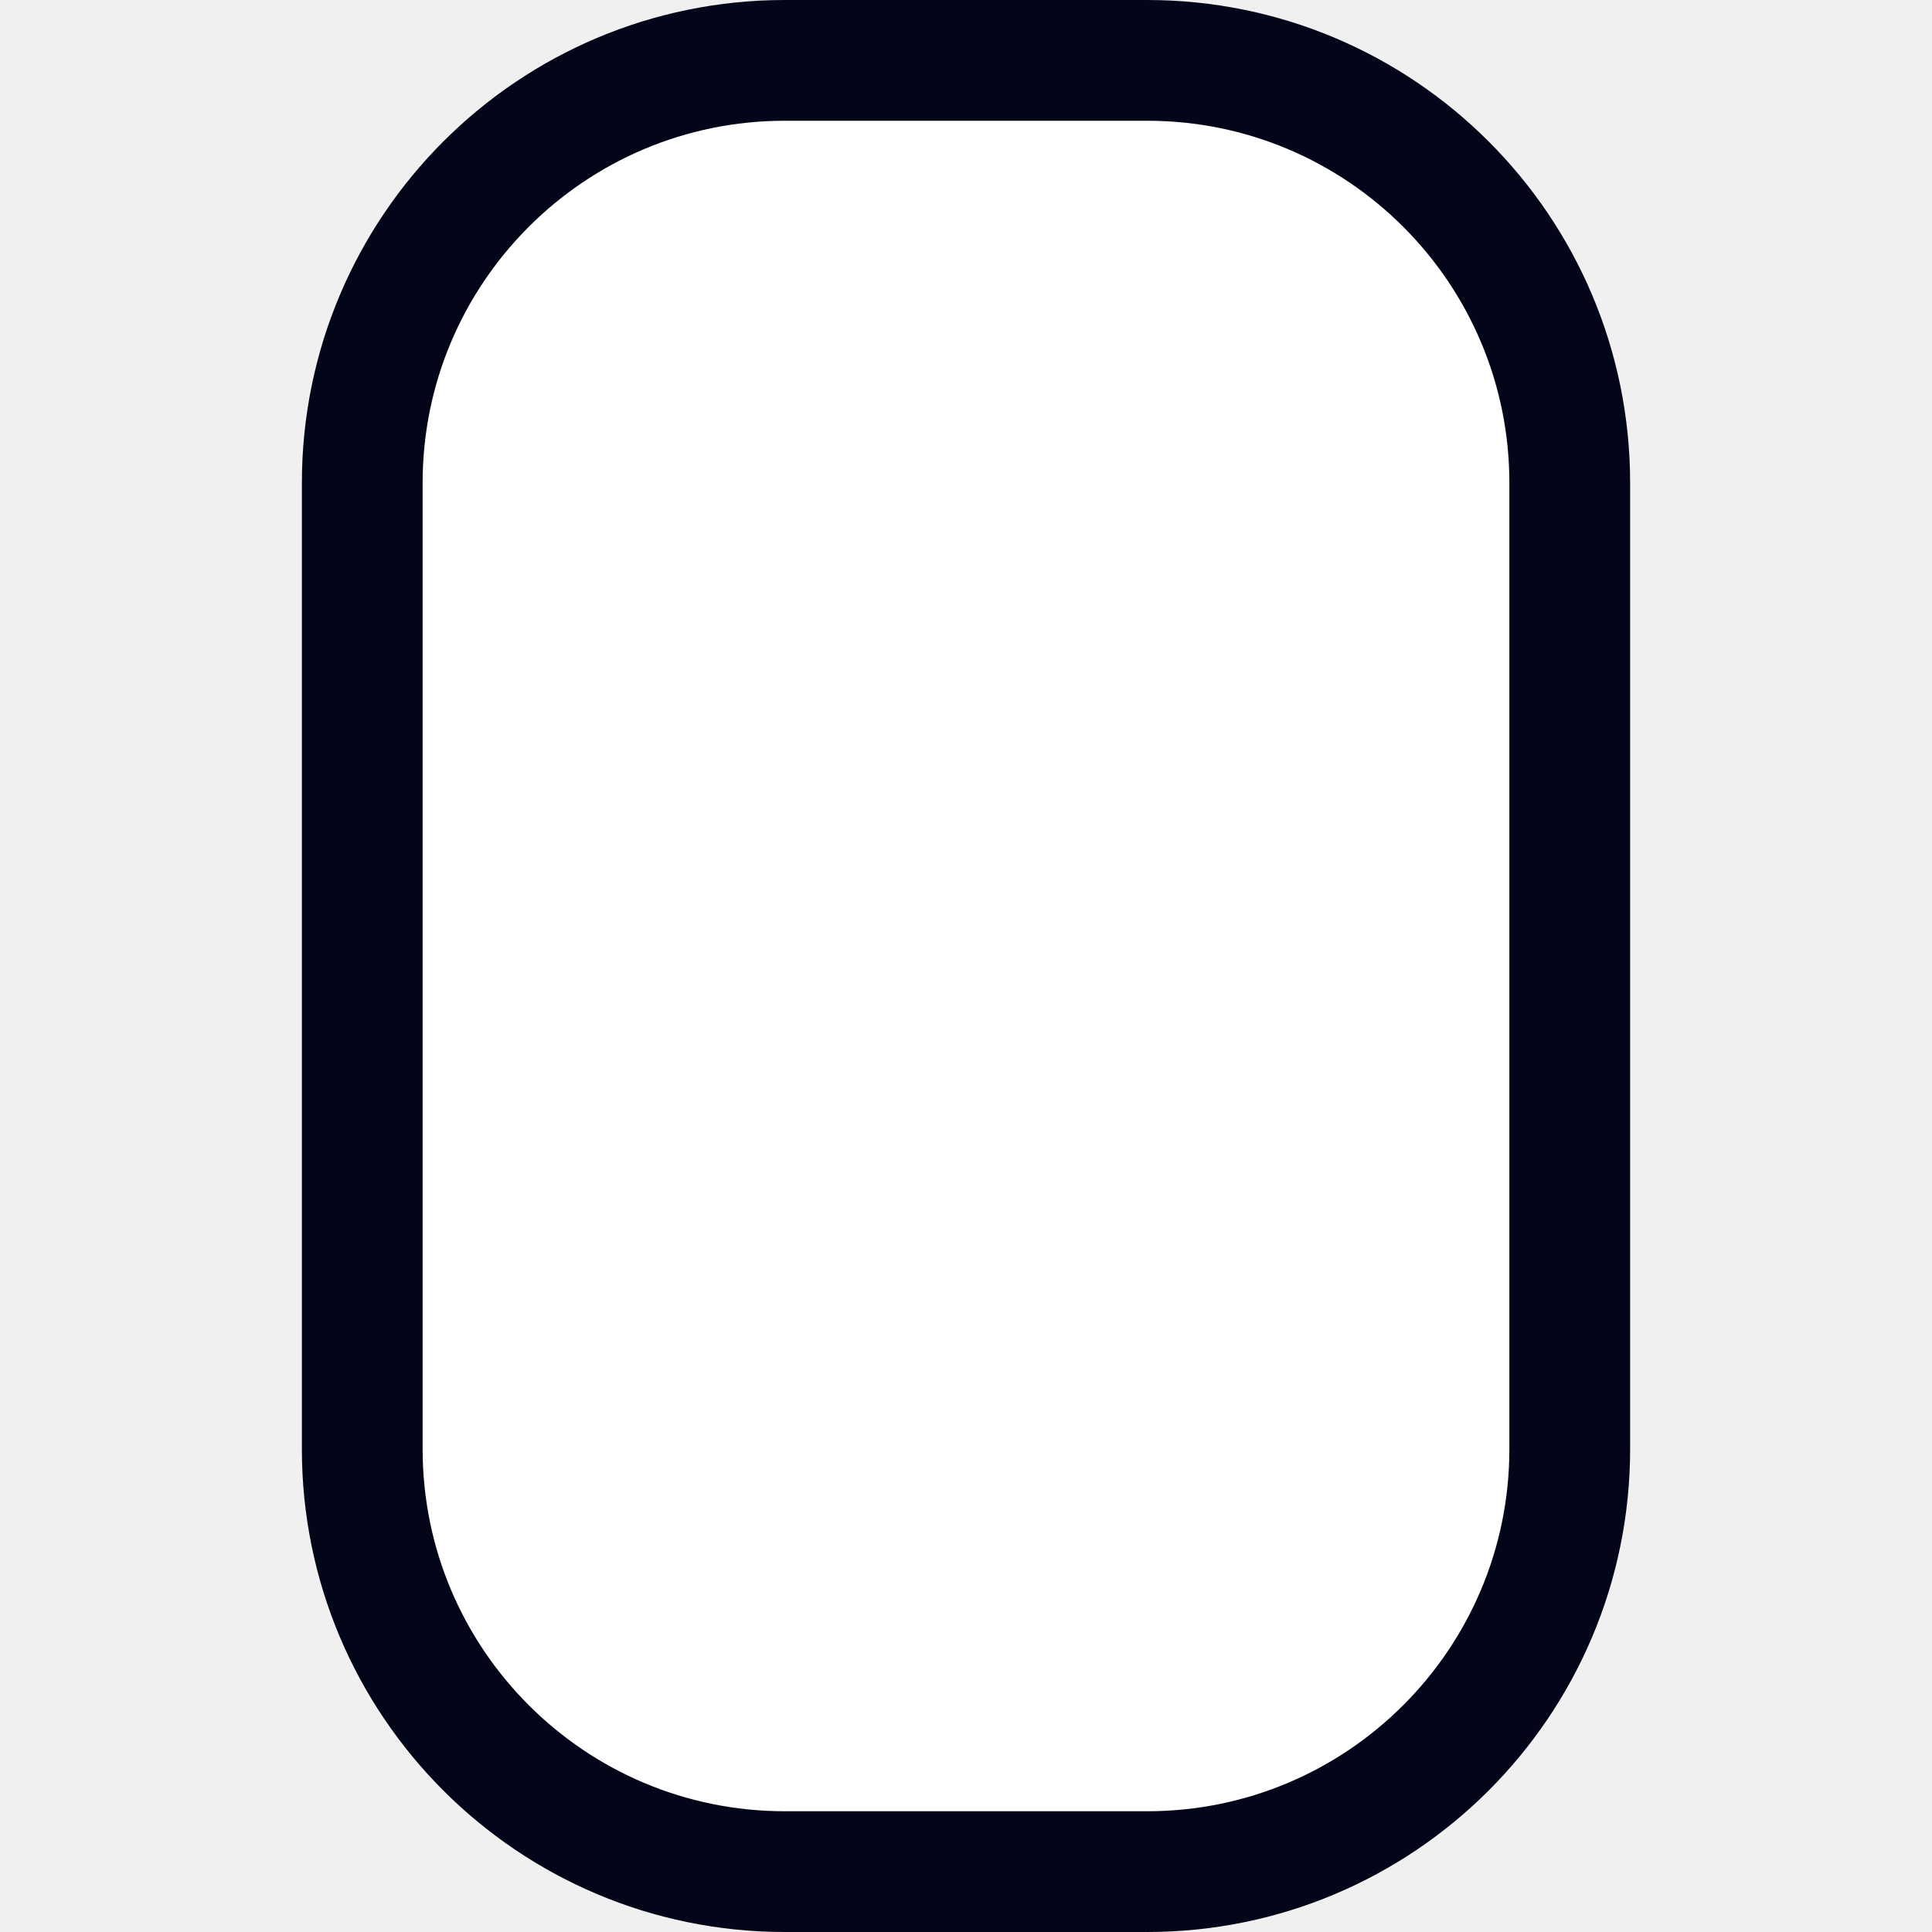
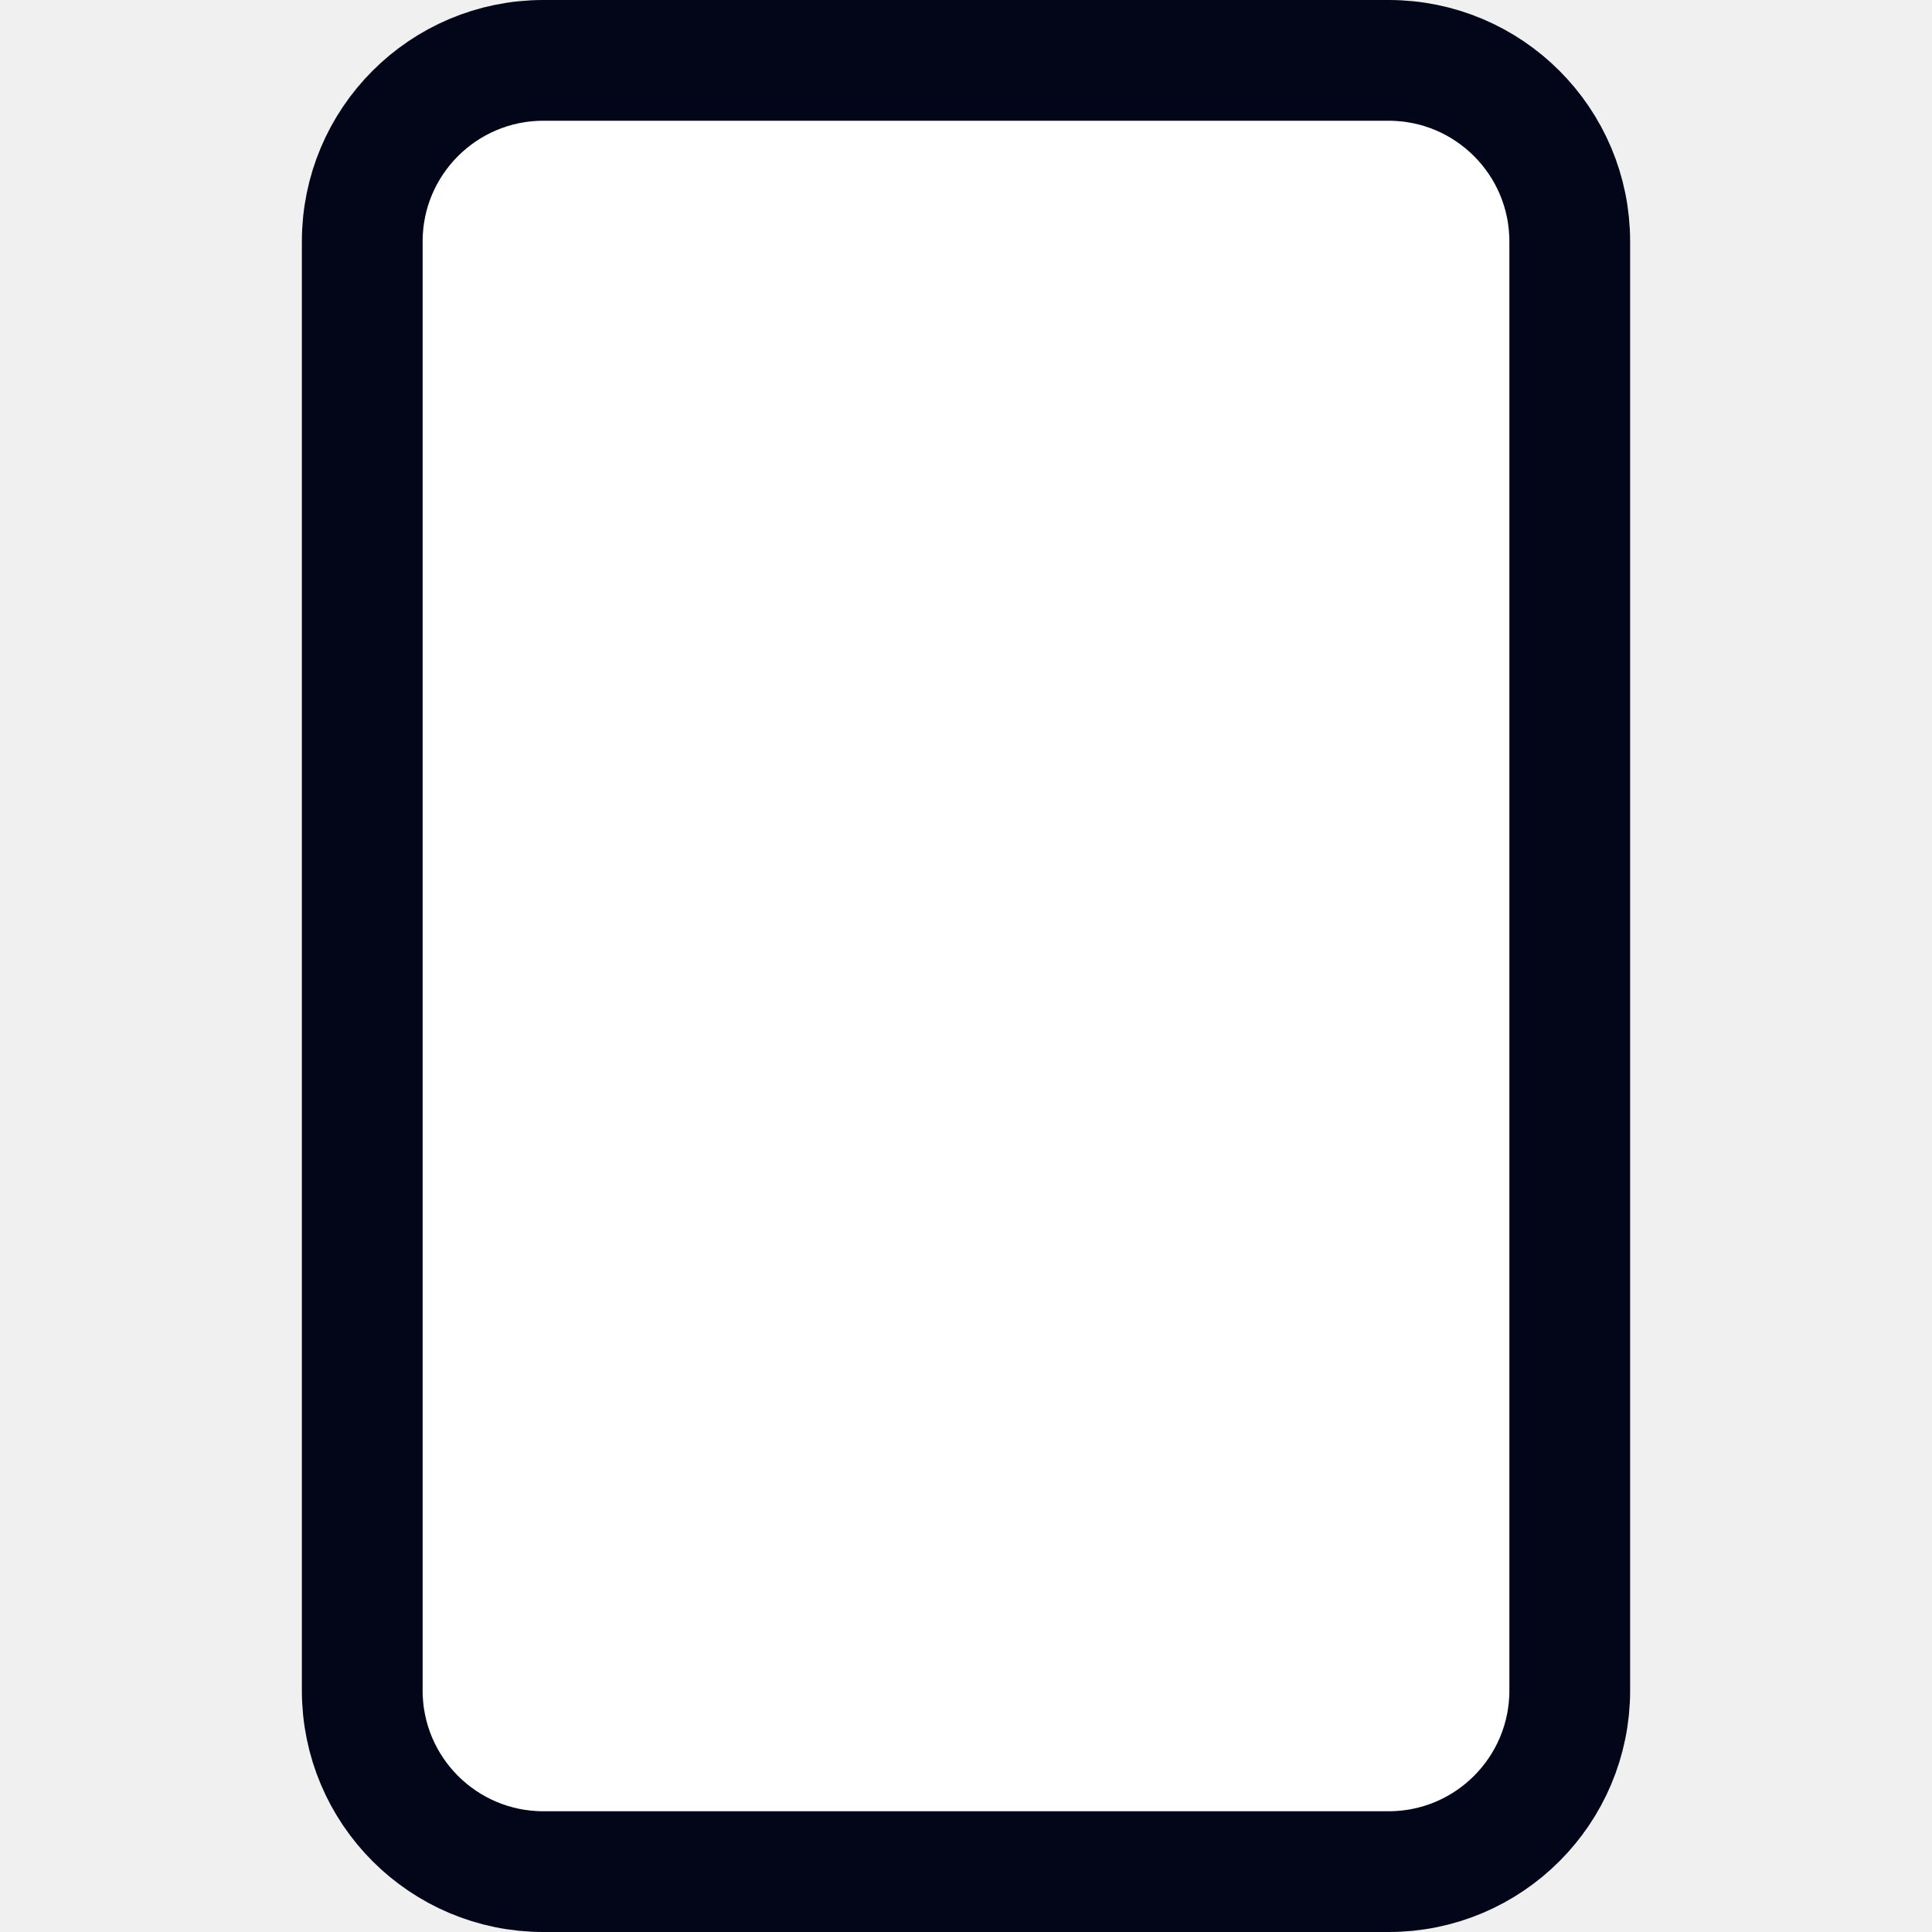
<svg xmlns="http://www.w3.org/2000/svg" width="32" height="32" viewBox="0 0 32 32" fill="none">
-   <rect x="6" y="31" width="30" height="20" rx="7" transform="rotate(-90 6 31)" fill="white" stroke="#020618" stroke-width="2" />
+   <rect x="6" y="31" width="30" height="20" rx="3" transform="rotate(-90 6 31)" fill="white" stroke="#020618" stroke-width="2" />
</svg>
